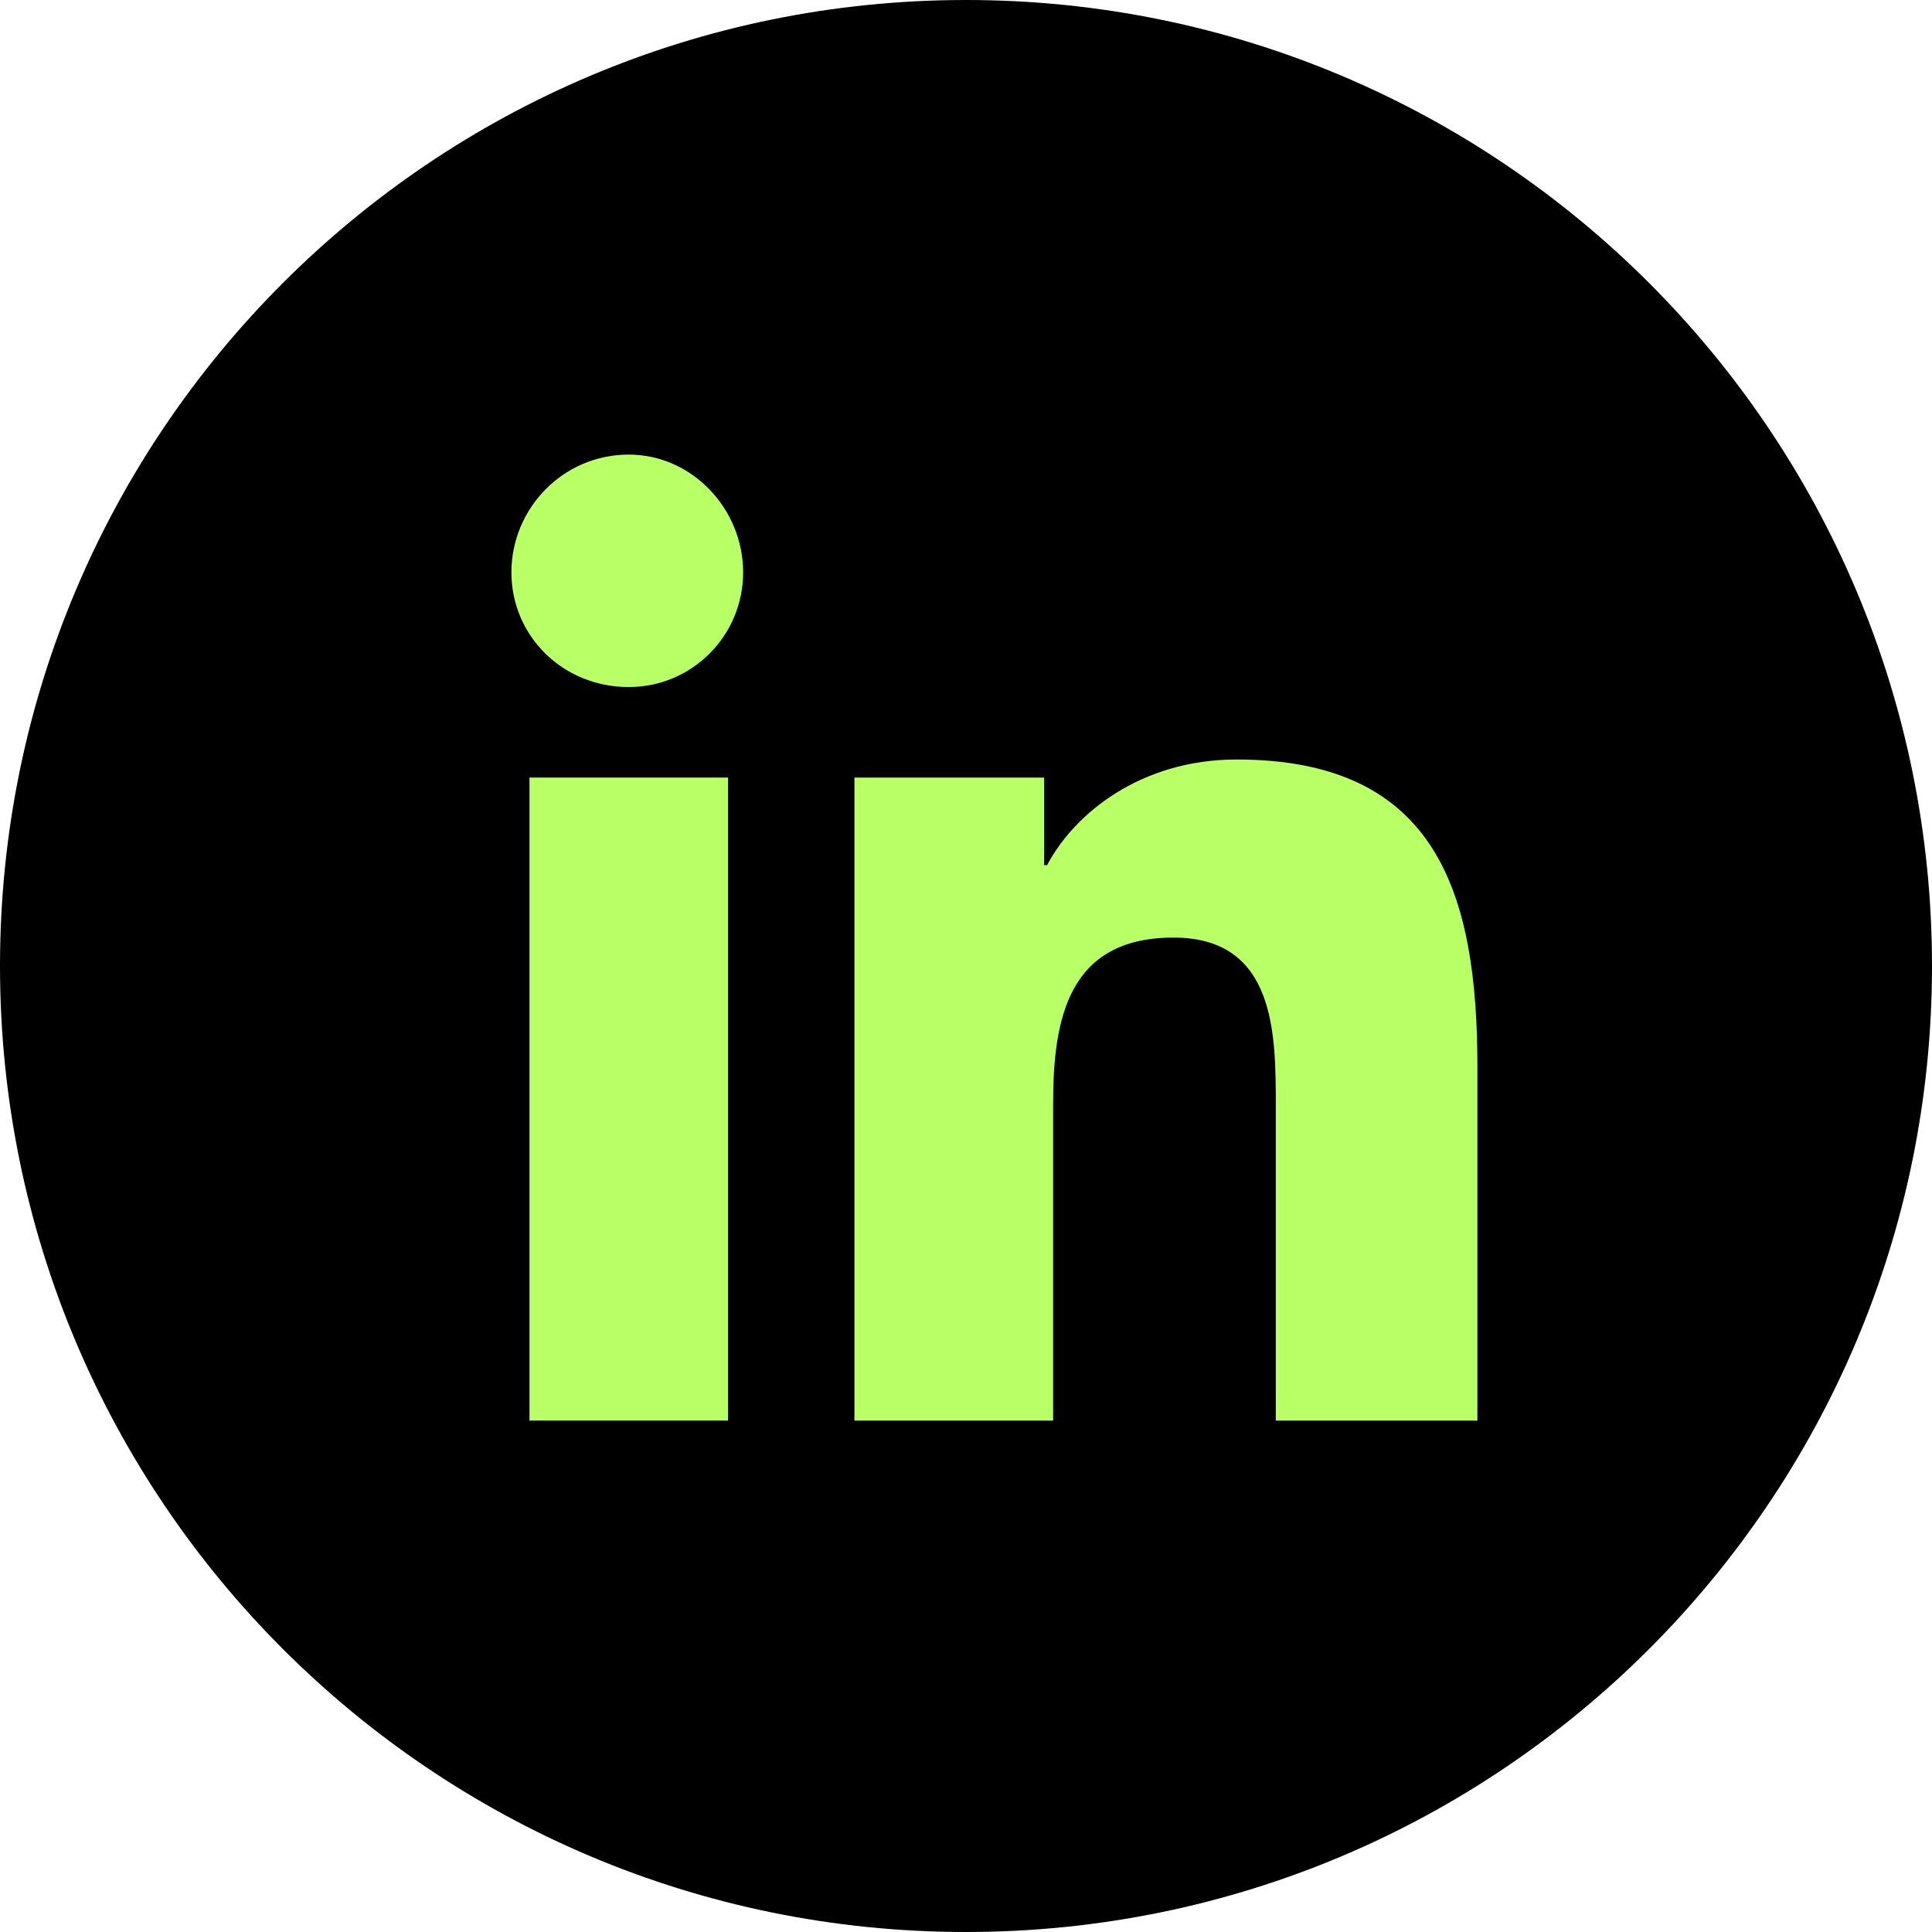
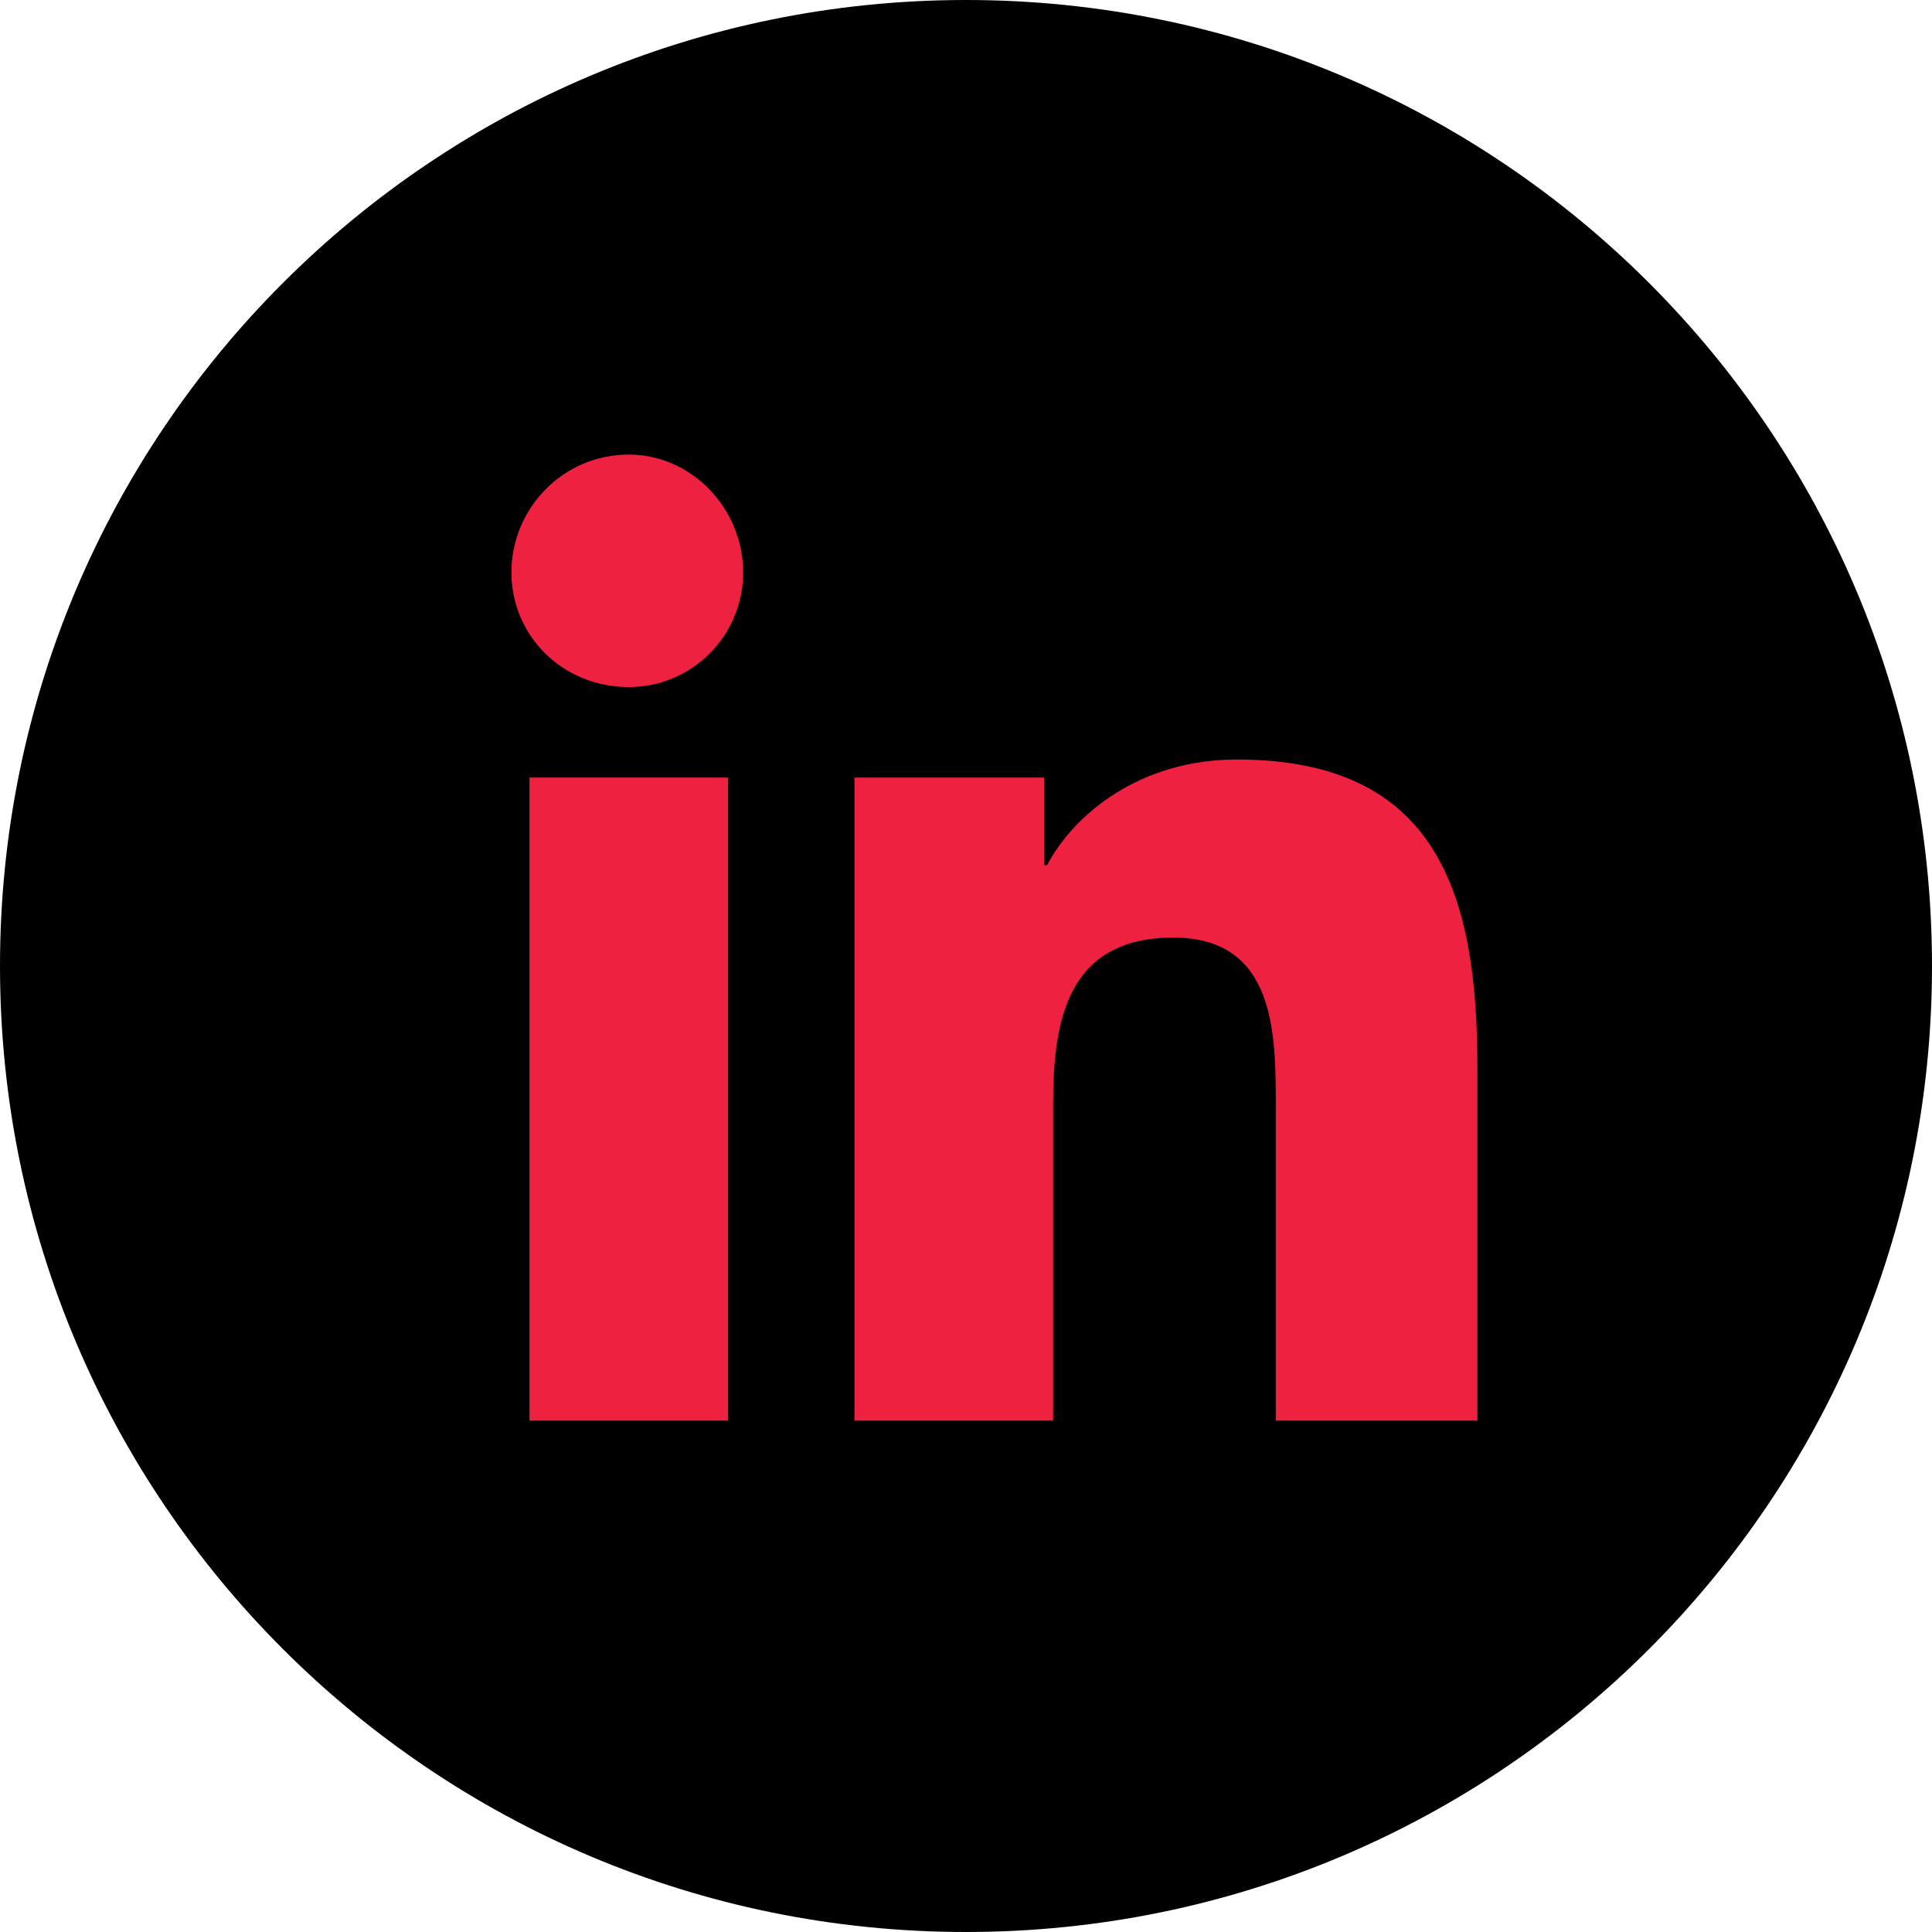
<svg xmlns="http://www.w3.org/2000/svg" width="34" height="34" viewBox="0 0 34 34" fill="none">
  <circle cx="17" cy="17" r="17" fill="black" />
-   <path d="M9.318 25H12.813V13.684H9.318V25Z" fill="#B9FF66" />
-   <path d="M9 10.072C9 11.188 9.9 12.091 11.065 12.091C12.178 12.091 13.078 11.188 13.078 10.072C13.078 8.956 12.178 8 11.065 8C9.9 8 9 8.956 9 10.072Z" fill="#B9FF66" />
-   <path d="M22.452 25H26V18.784C26 15.756 25.311 13.366 21.763 13.366C20.069 13.366 18.903 14.322 18.427 15.225H18.374V13.684H15.037V25H18.533V19.422C18.533 17.934 18.797 16.5 20.651 16.5C22.452 16.5 22.452 18.2 22.452 19.475V25Z" fill="#B9FF66" />
+   <path d="M9.318 25H12.813V13.684H9.318V25Z" fill="#ee2140" />
+   <path d="M9 10.072C9 11.188 9.9 12.091 11.065 12.091C12.178 12.091 13.078 11.188 13.078 10.072C13.078 8.956 12.178 8 11.065 8C9.9 8 9 8.956 9 10.072Z" fill="#ee2140" />
+   <path d="M22.452 25H26V18.784C26 15.756 25.311 13.366 21.763 13.366C20.069 13.366 18.903 14.322 18.427 15.225H18.374V13.684H15.037V25H18.533V19.422C18.533 17.934 18.797 16.5 20.651 16.5C22.452 16.5 22.452 18.2 22.452 19.475V25Z" fill="#ee2140" />
</svg>
